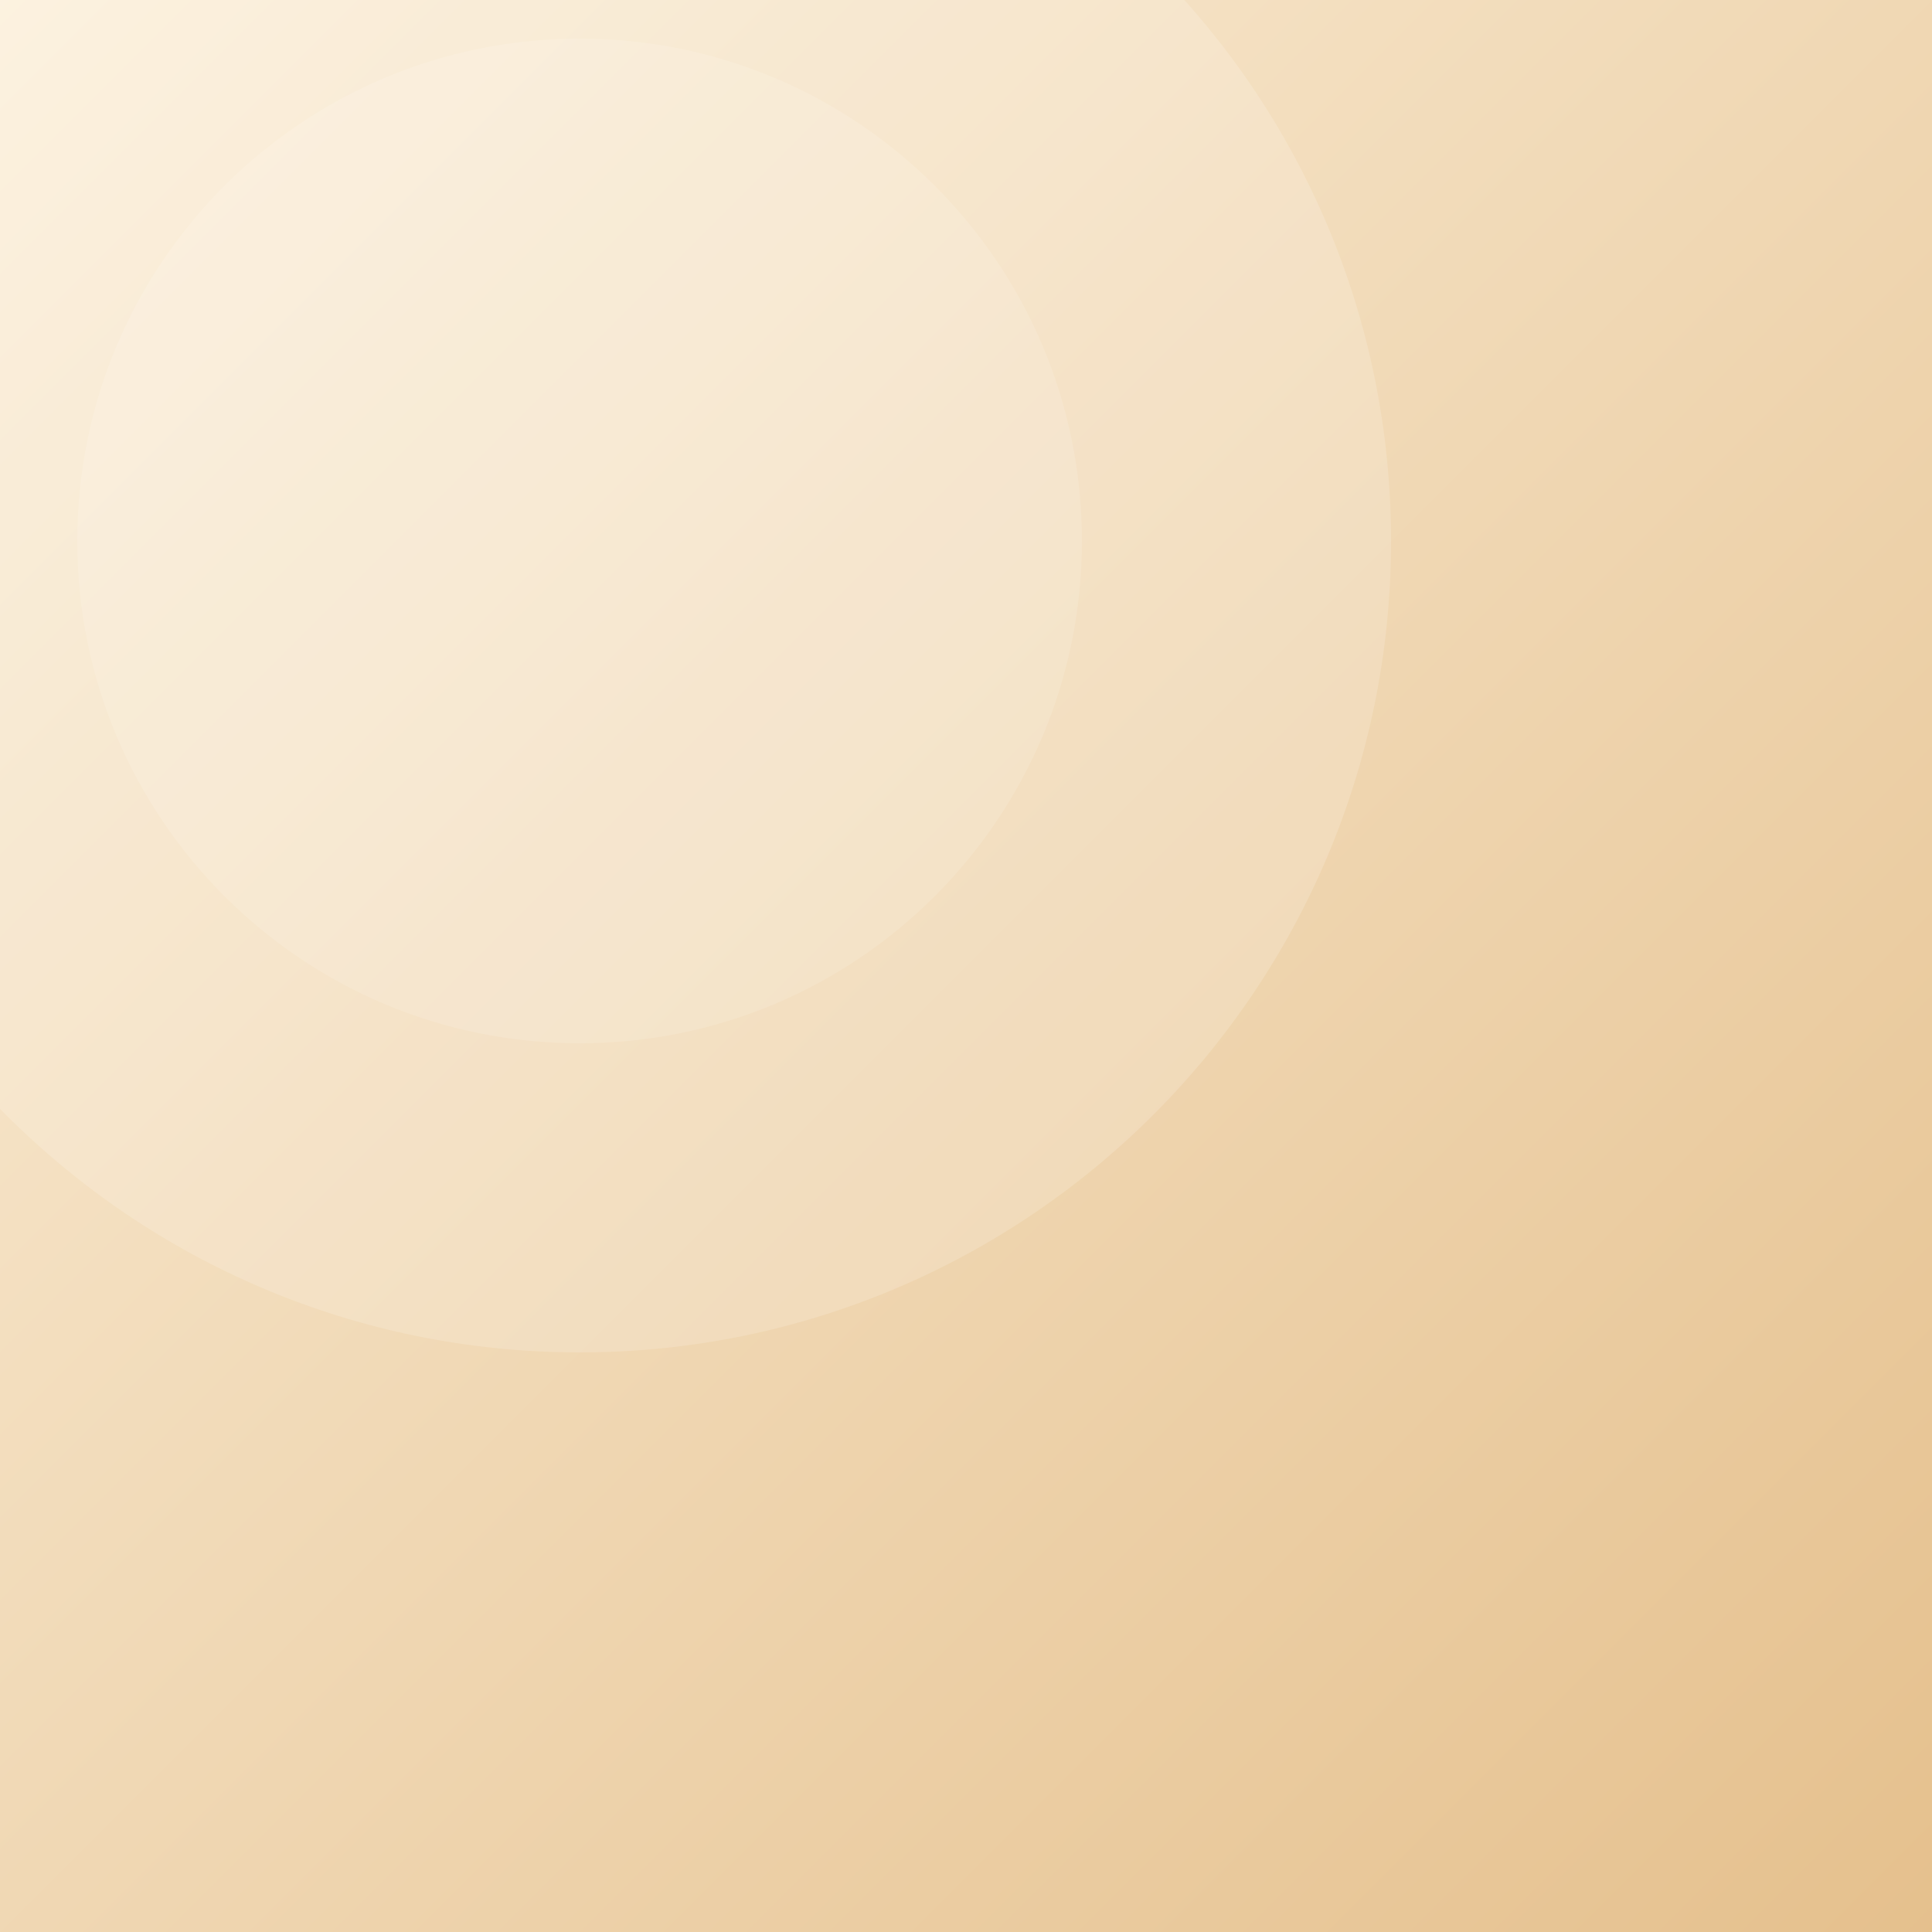
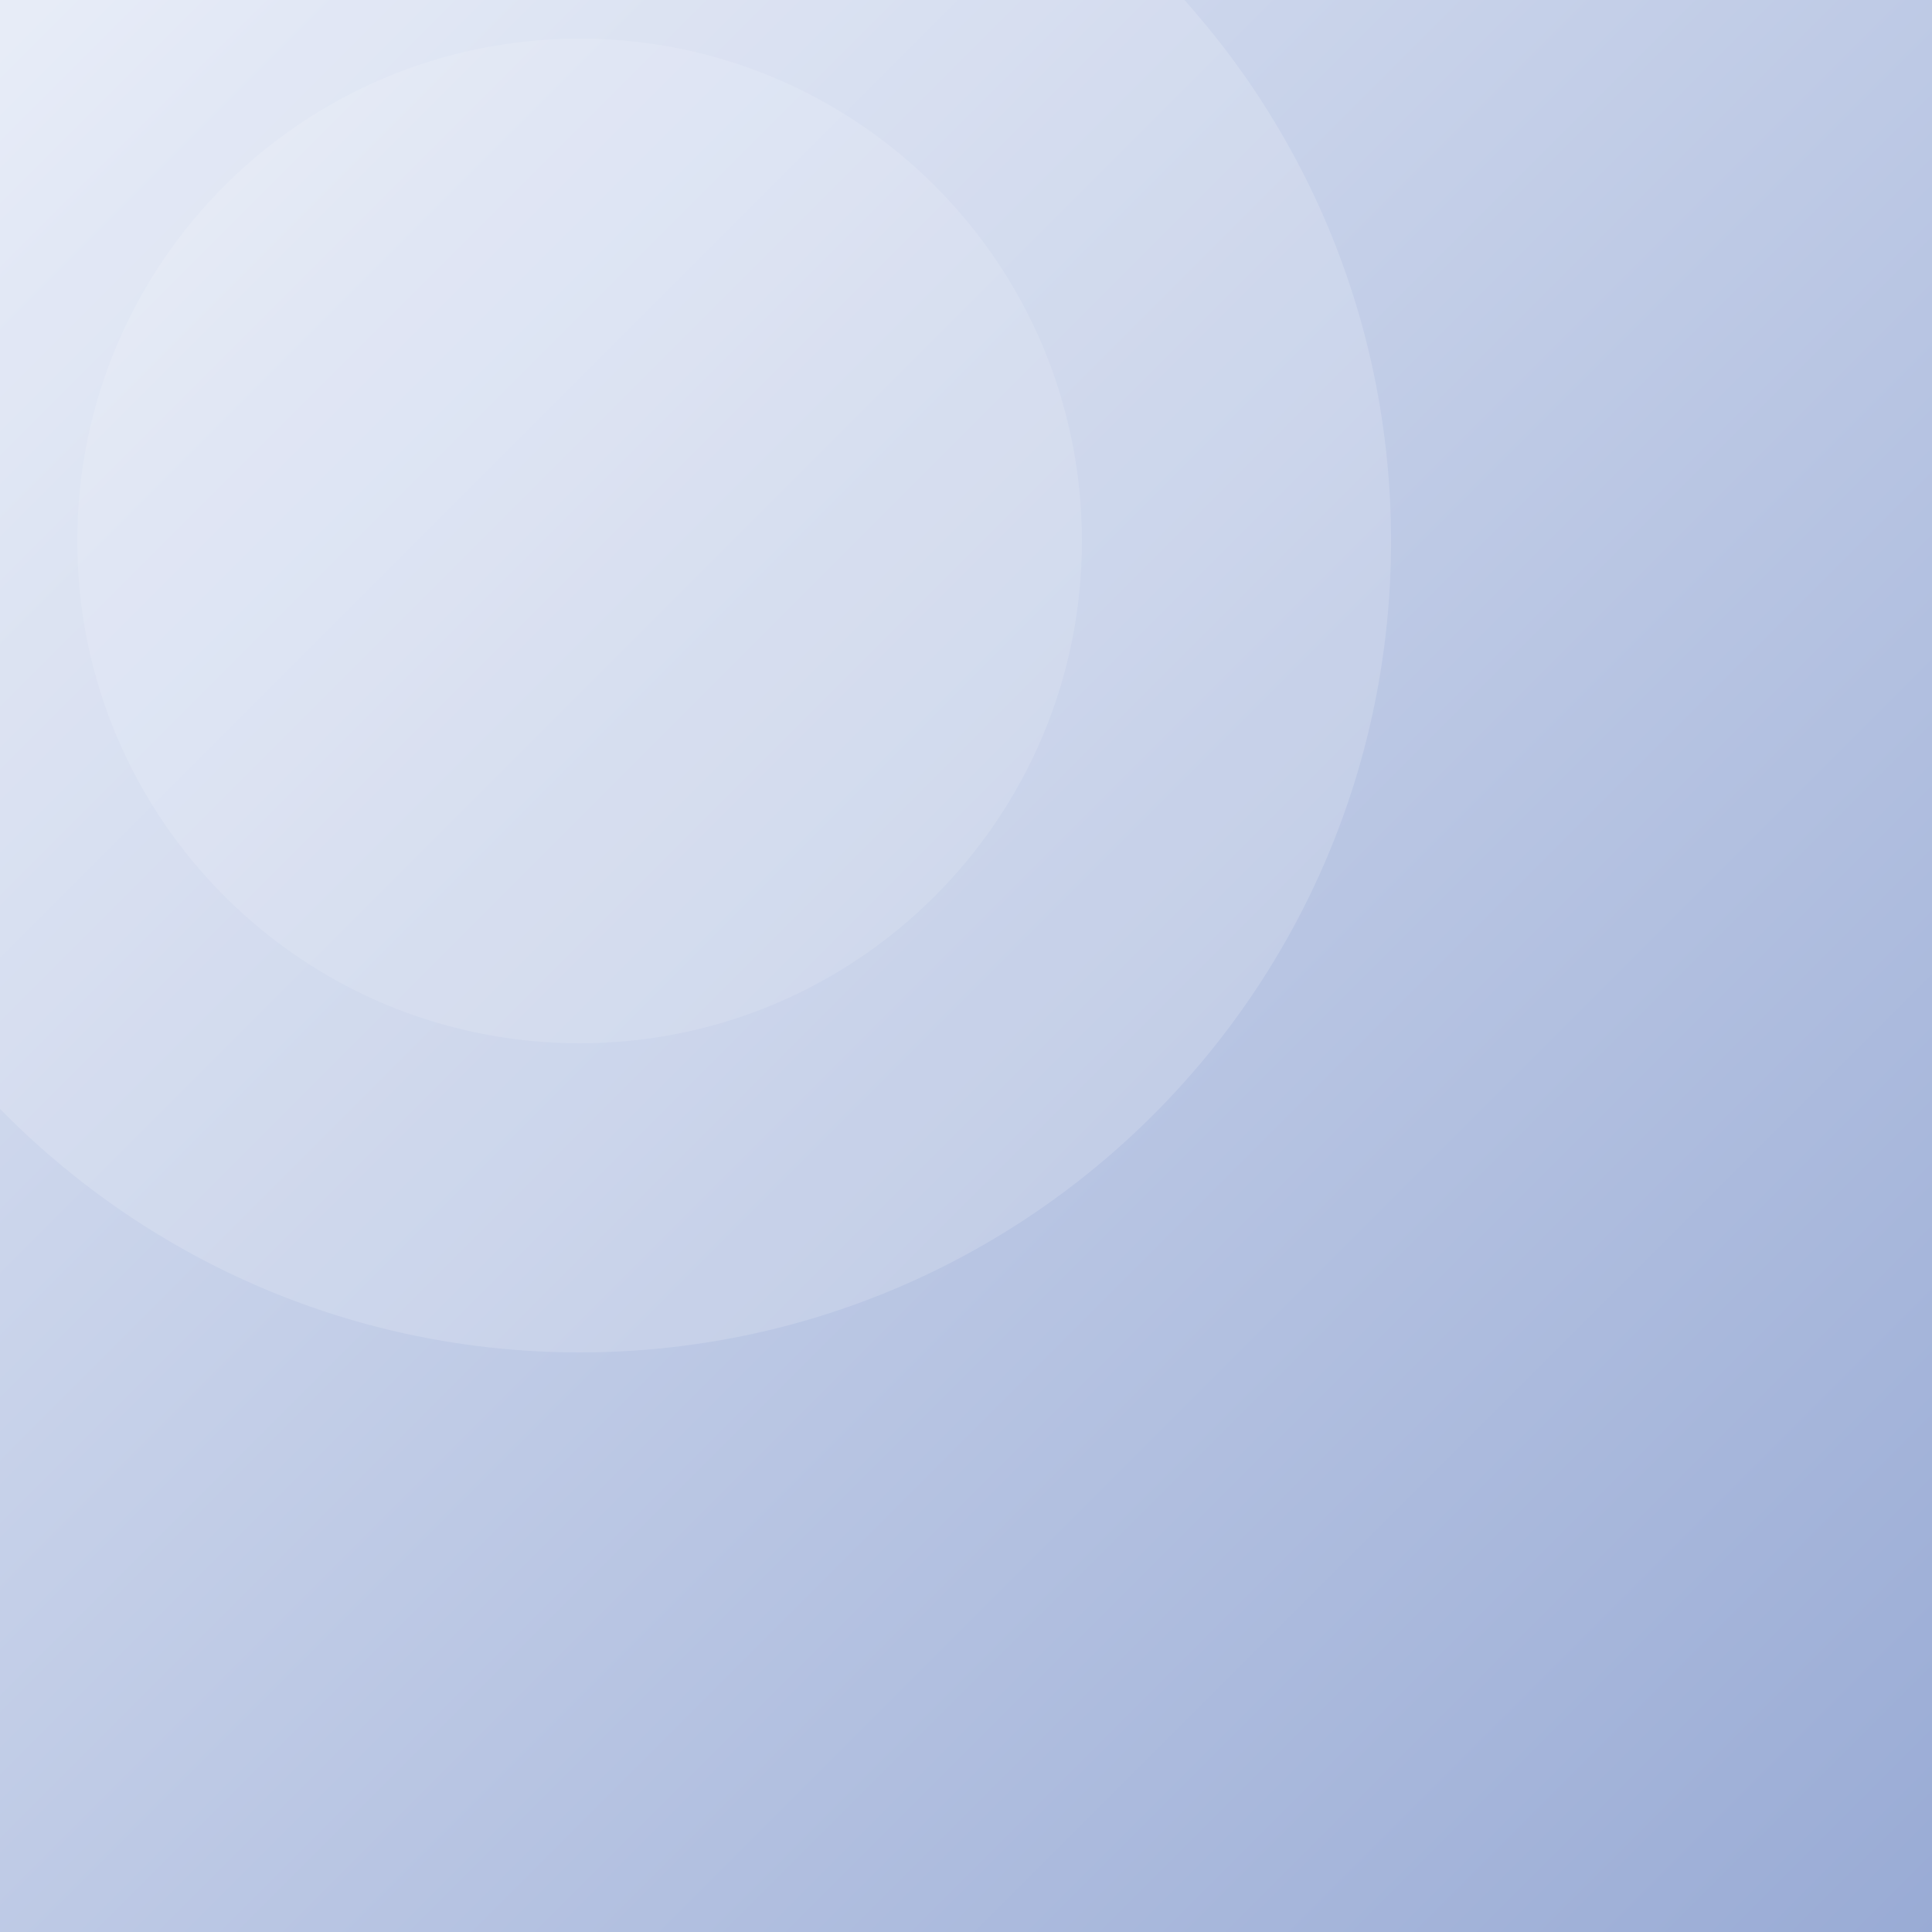
<svg xmlns="http://www.w3.org/2000/svg" viewBox="0 0 600 600" width="600" height="600">
  <defs>
    <linearGradient id="gbakery0" x1="0" y1="0" x2="1" y2="1">
-       <stop offset="0" stop-color="#FBEFDA" />
-       <stop offset="1" stop-color="#E5C08D" />
+       <stop offset="0" stop-color="#E3E9F6" />
+       <stop offset="1" stop-color="#99ABD5" />
    </linearGradient>
  </defs>
  <rect width="600" height="600" fill="url(#gbakery0)" />
  <circle cx="180" cy="168" r="252" fill="#fff" opacity="0.16" />
  <circle cx="180" cy="168" r="156" fill="#fff" opacity="0.12" />
</svg>
